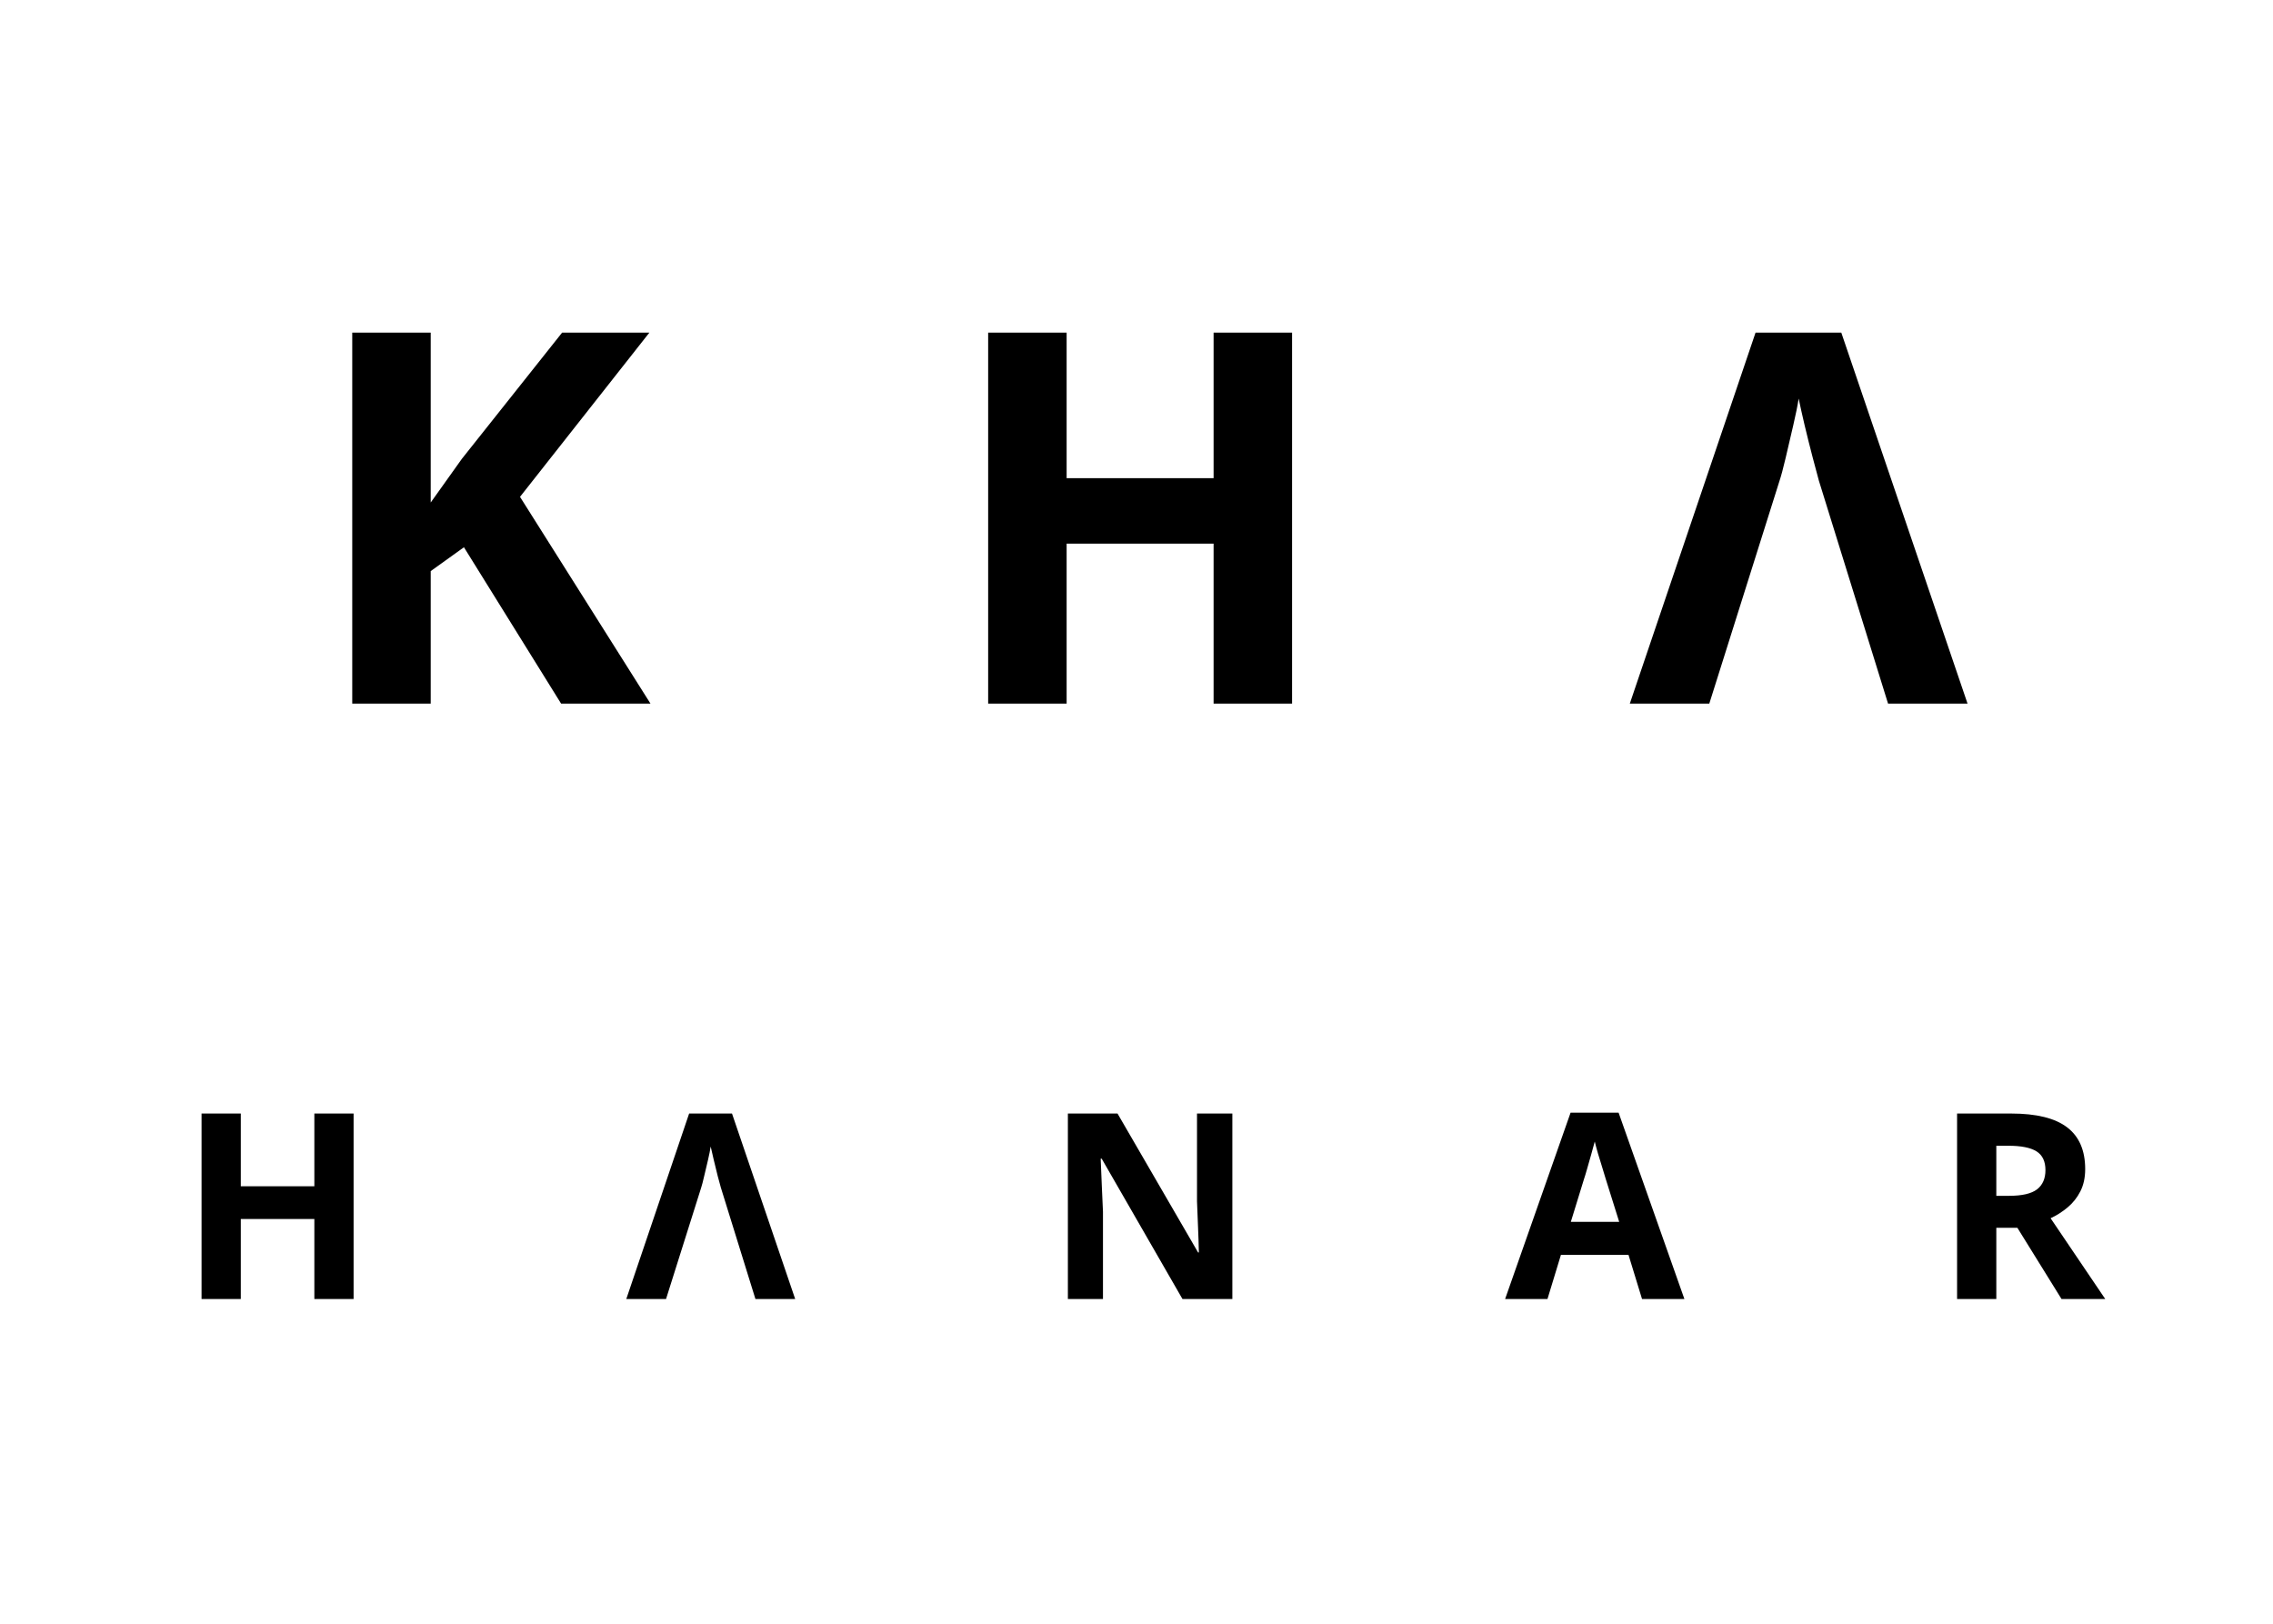
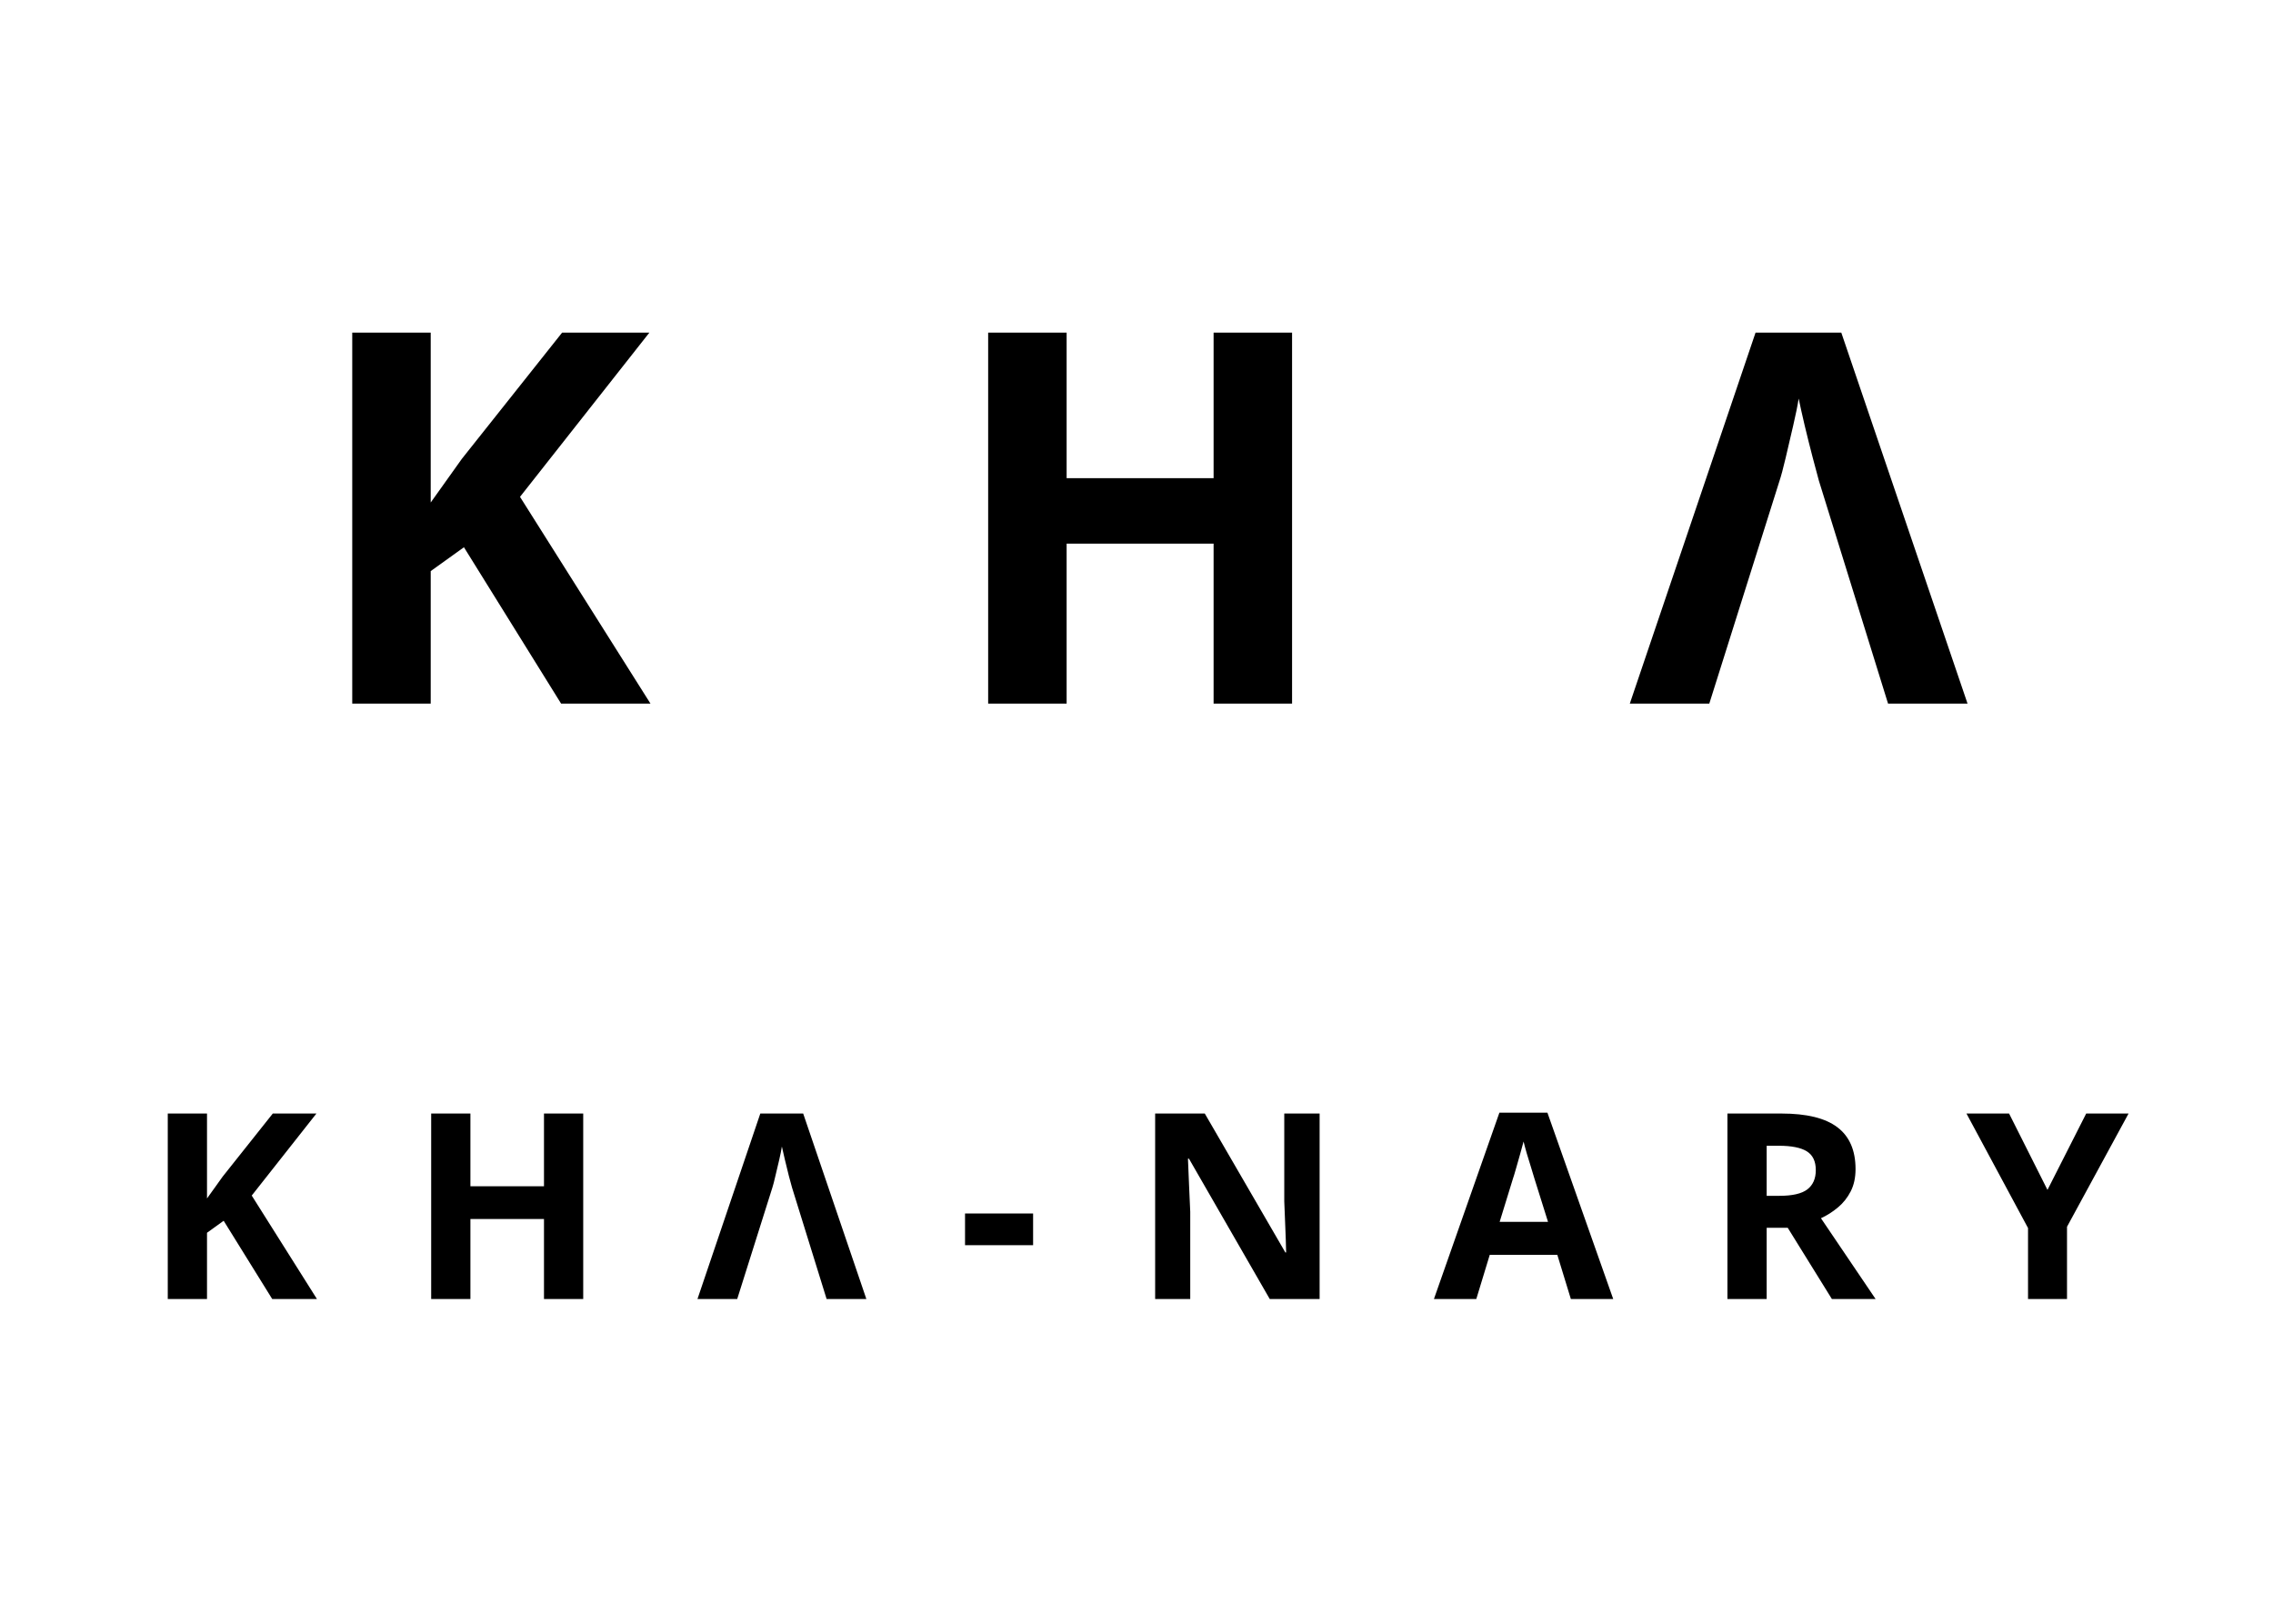
<svg xmlns="http://www.w3.org/2000/svg" width="420" height="300" viewBox="0 0 420 300">
  <rect width="100%" height="100%" fill="none" />
  <g transform="translate(0,40)" font-family="sans-serif" font-weight="600" font-size="96" text-anchor="middle">
    <text x="210" y="90" fill="#000000" letter-spacing="0.15em">K H Λ</text>
  </g>
  <g transform="translate(0,150)" font-family="sans-serif" font-weight="600" font-size="48" text-anchor="middle">
-     <text x="210" y="90" fill="#000000" letter-spacing="0.35em">K H Λ N A R Y</text>
+     <text x="210" y="90" fill="#000000" letter-spacing="0.35em">KHΛ-NARY</text>
  </g>
</svg>
